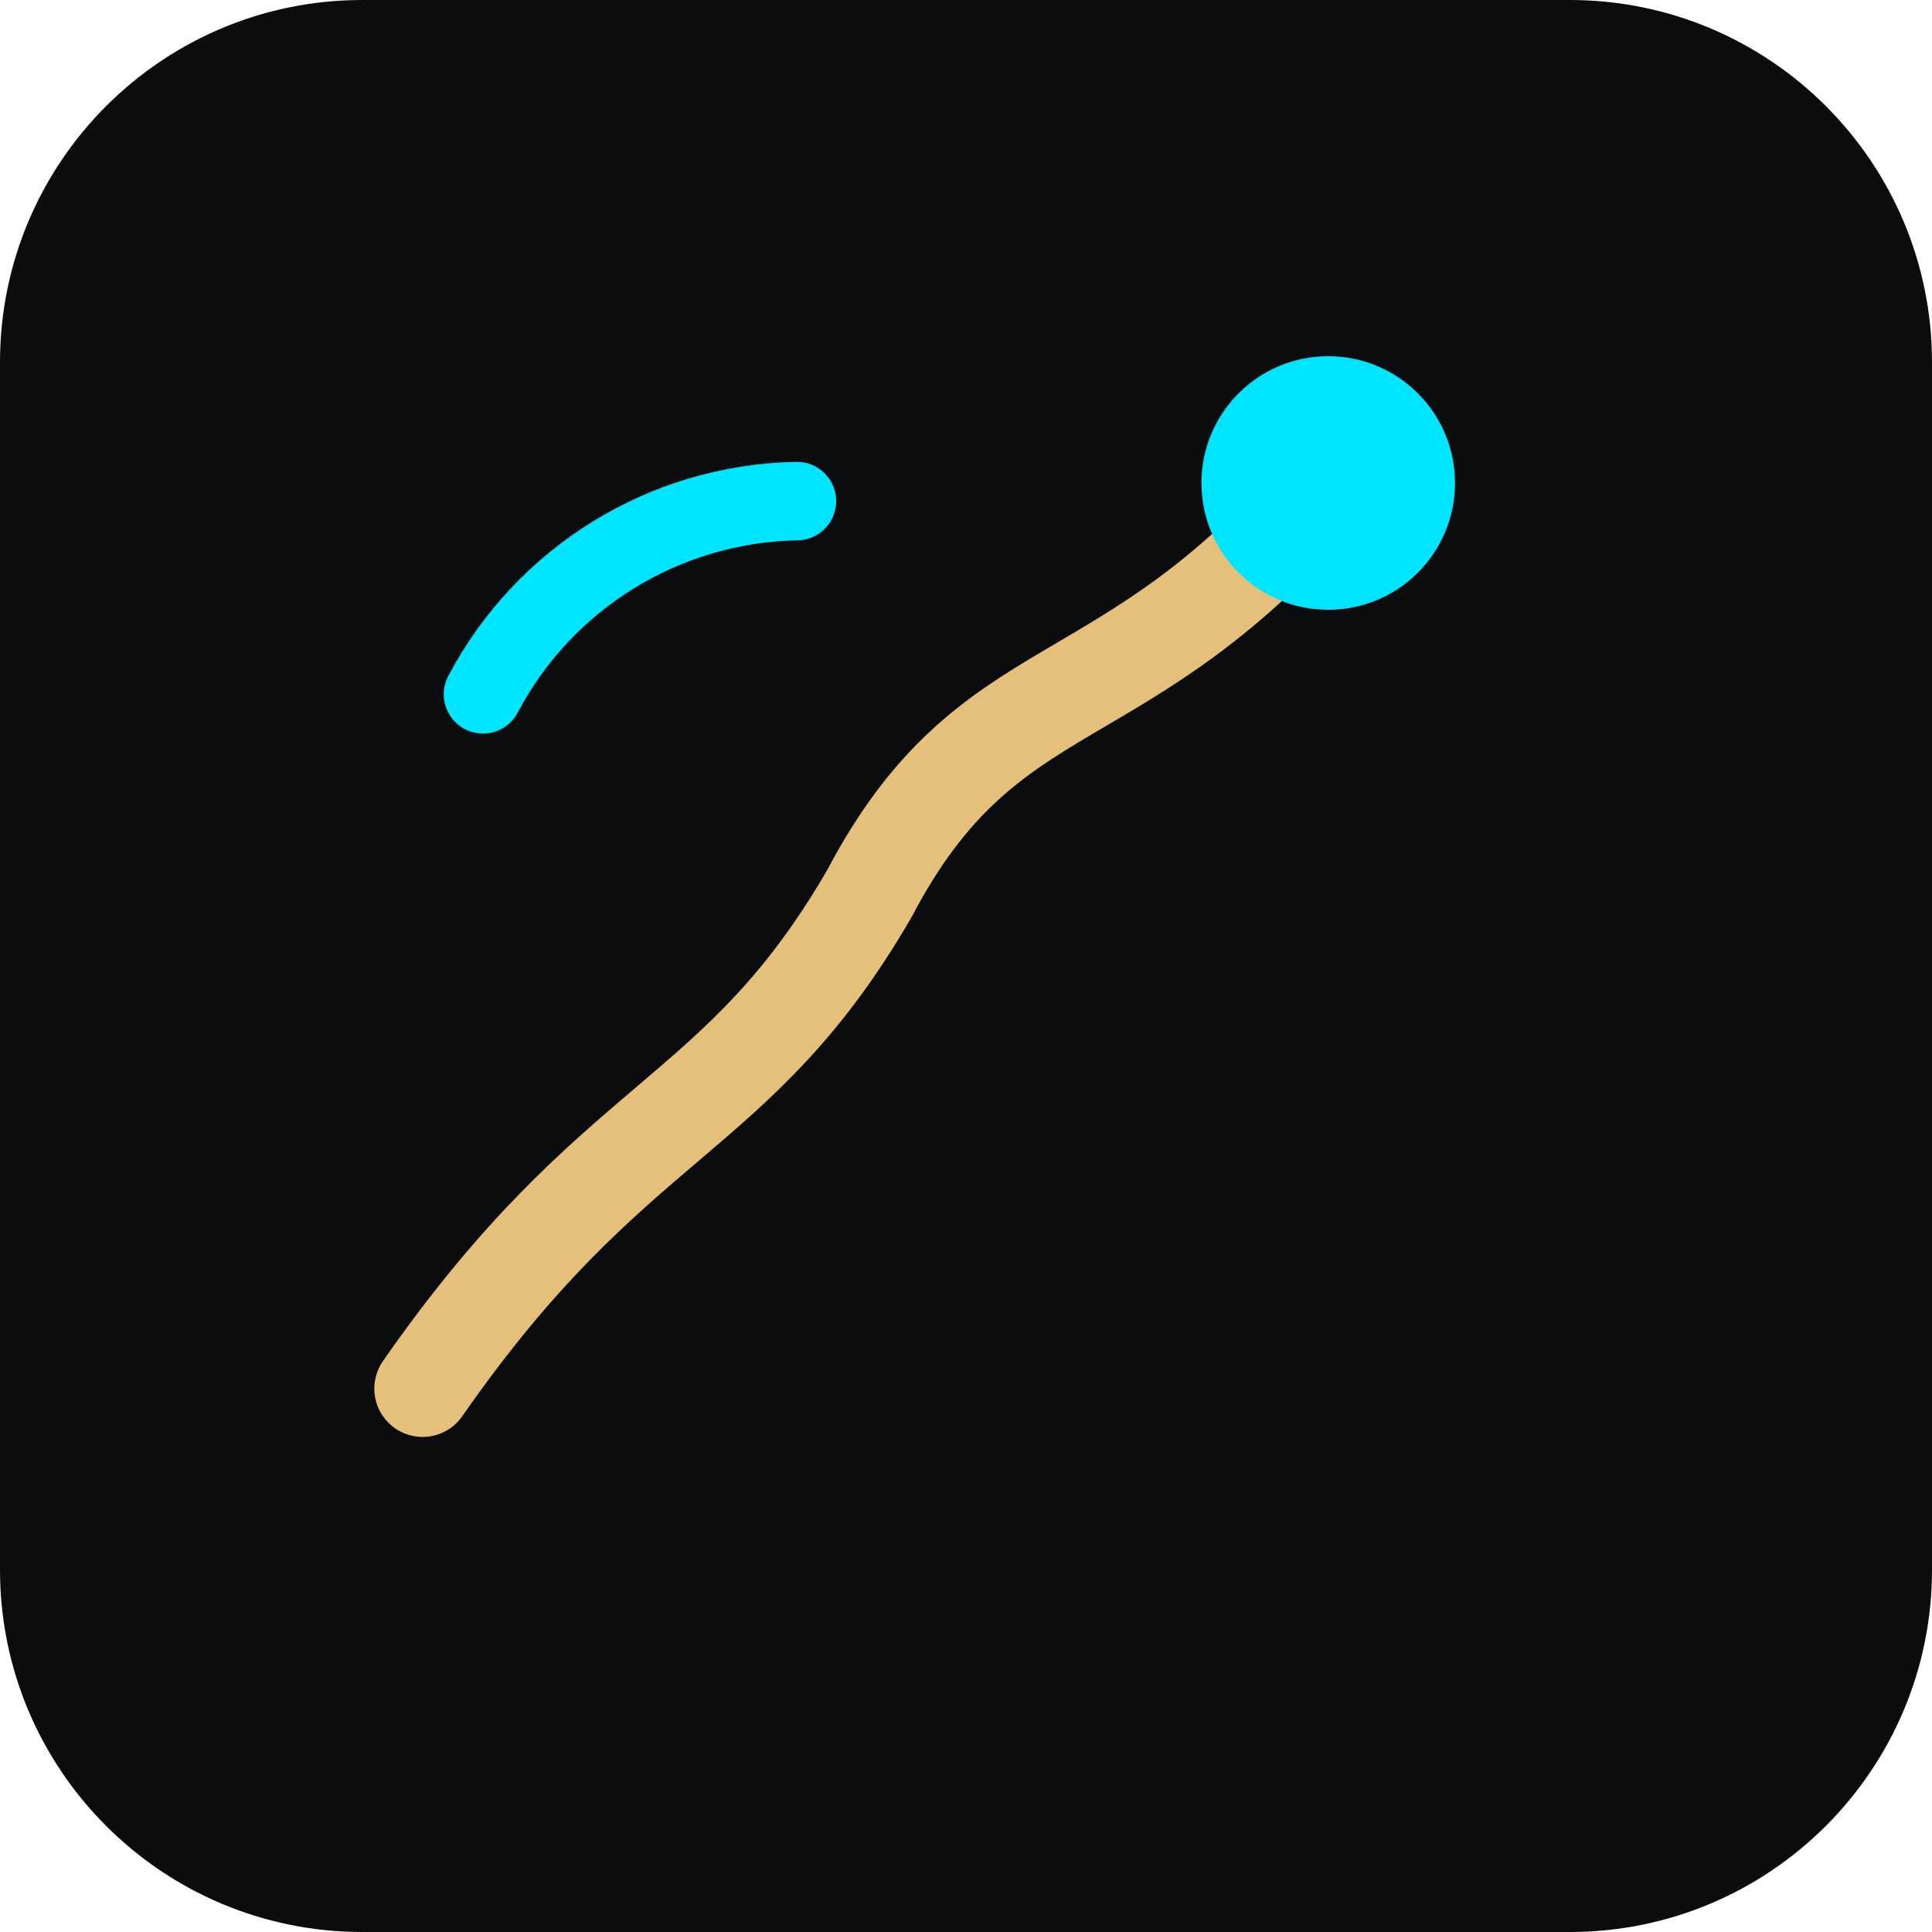
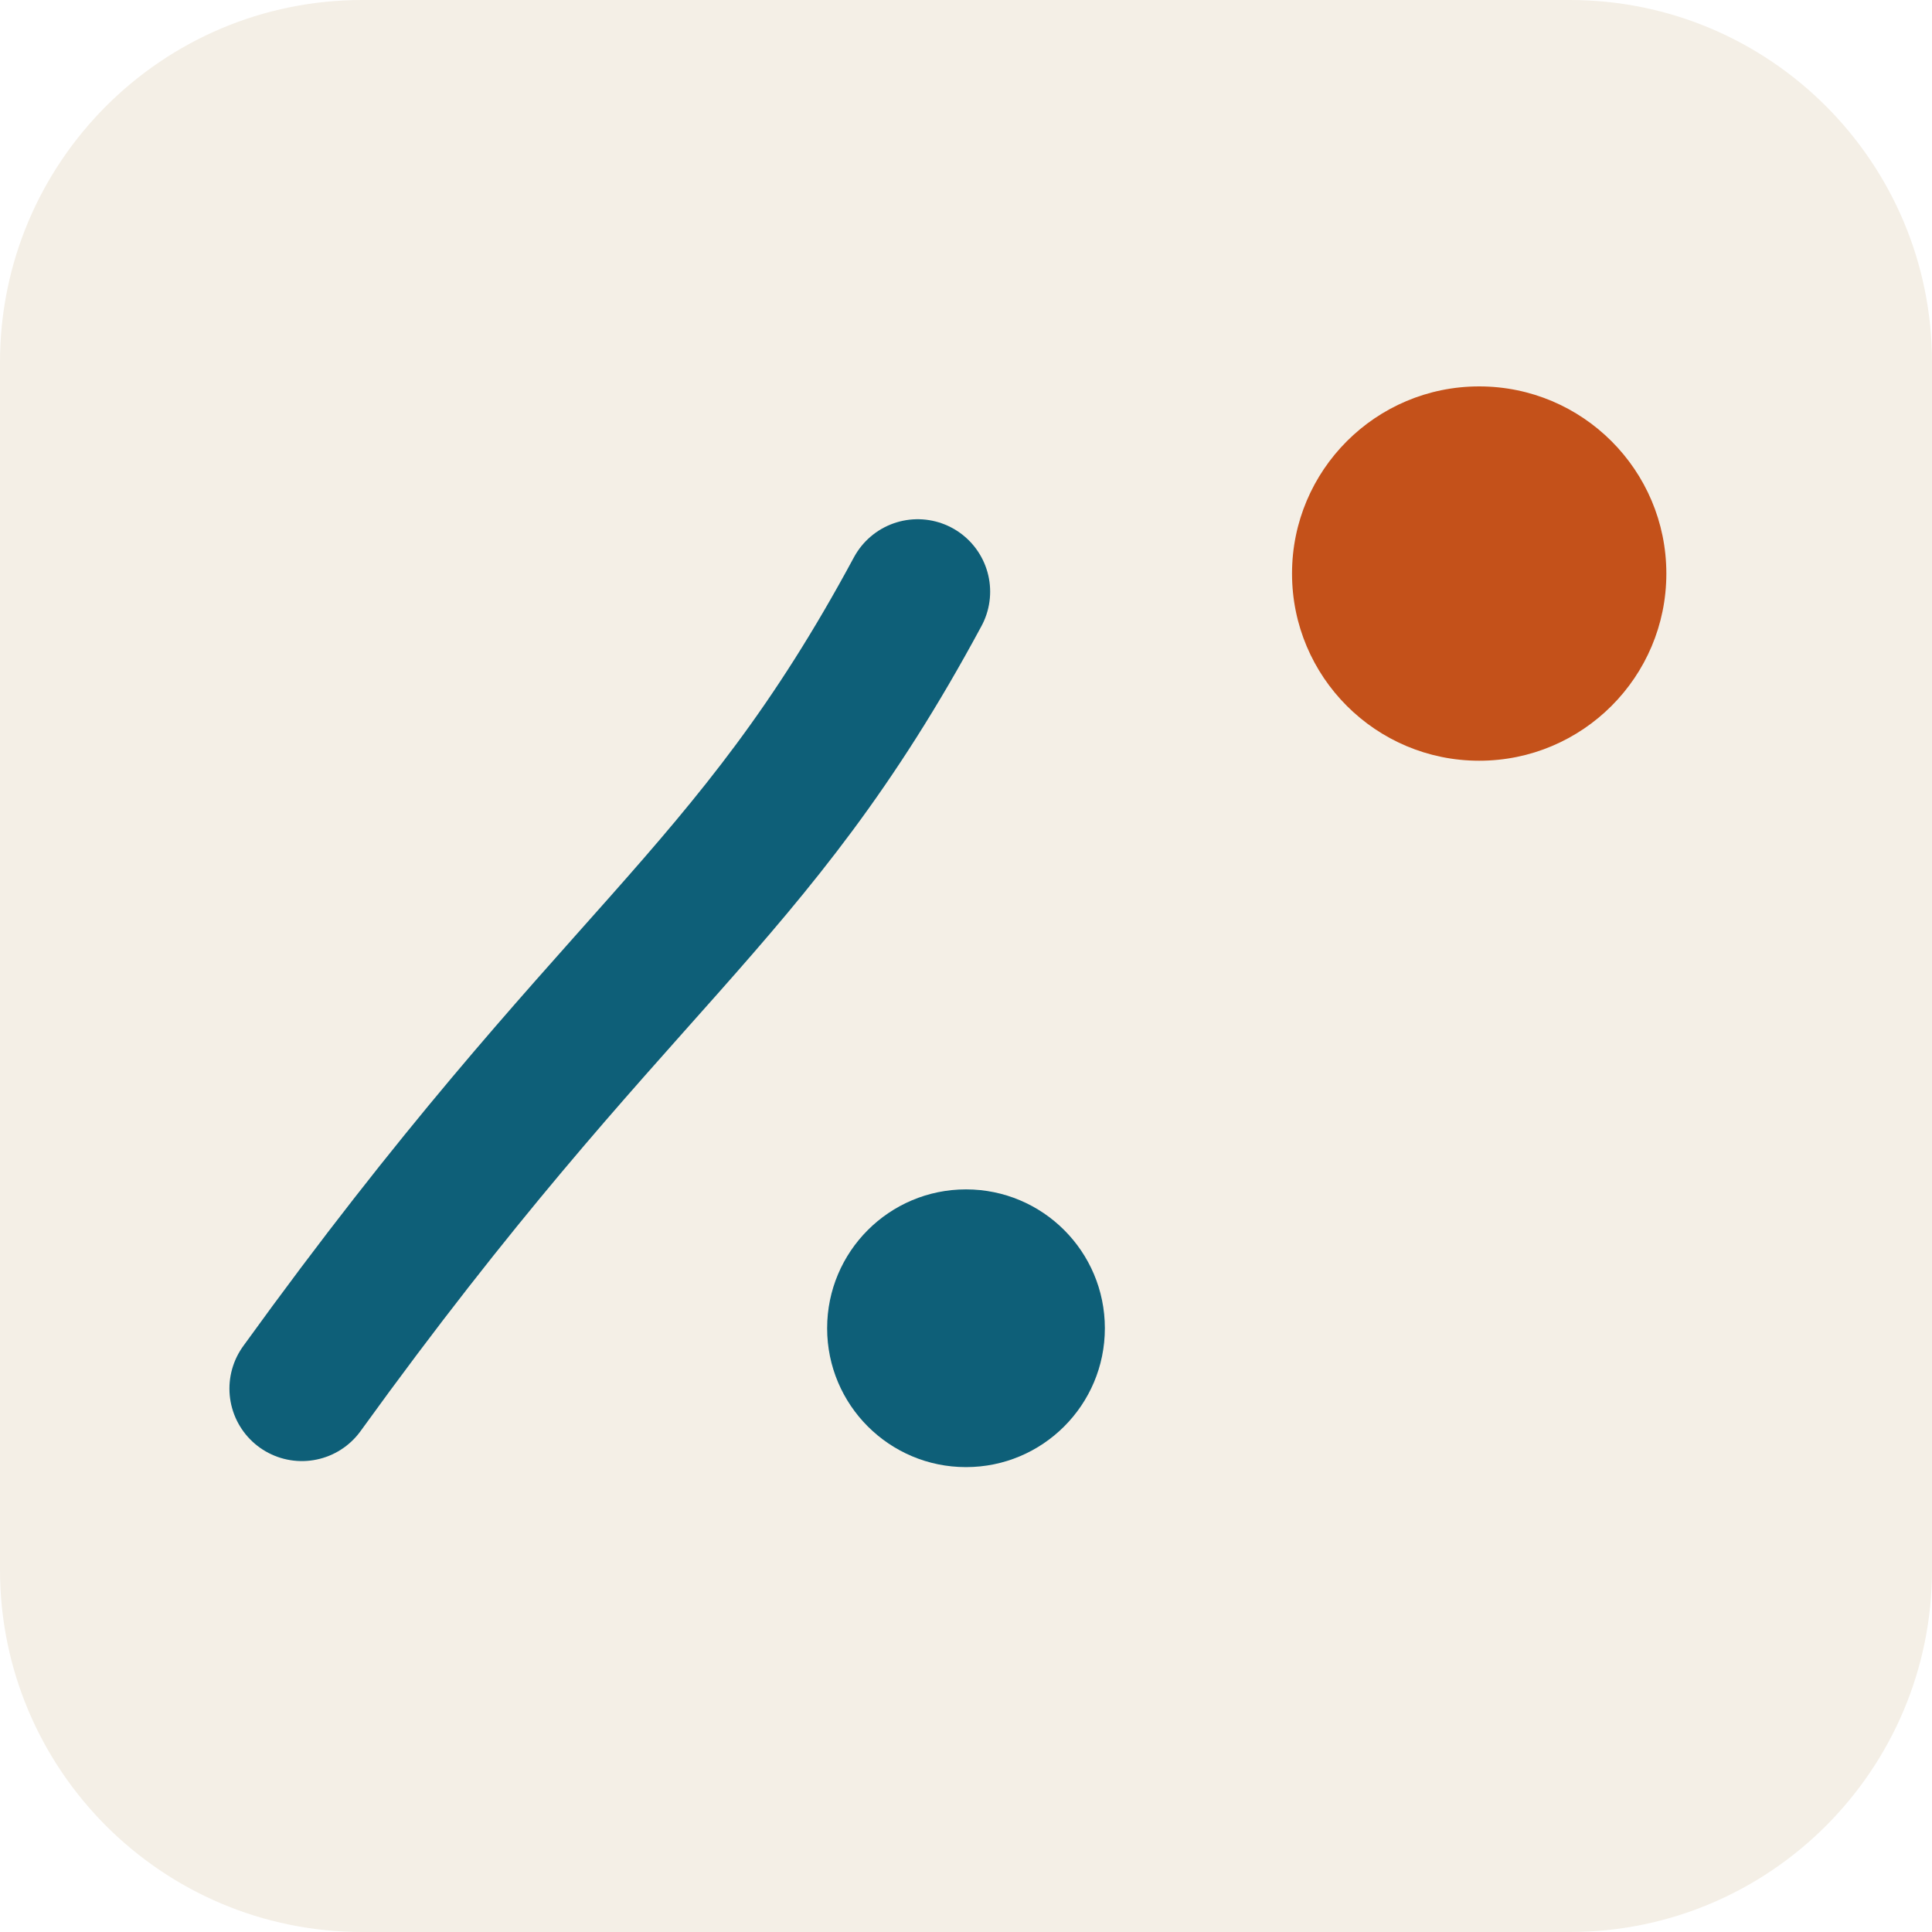
<svg xmlns="http://www.w3.org/2000/svg" viewBox="0 0 32 32">
-   <rect width="32" height="32" rx="6" fill="#0a0c0e" />
-   <path d="M7 23c3.2-4.6 5.2-4.4 7.4-8.2C16.4 11 18.6 12 22 8" fill="none" stroke="#e5c07b" stroke-width="1.6" stroke-linecap="round" />
-   <circle cx="22" cy="8" r="2.1" fill="#00e5ff" />
-   <path d="M8 11.5a6 6 0 0 1 5.2-3.2" fill="none" stroke="#00e5ff" stroke-width="1.3" stroke-linecap="round" />
+   <rect width="32" height="32" rx="6" fill="#f4efe6" />
+   <path d="M5 23c5.2-7.2 7.4-8 10.2-13.2" fill="none" stroke="#0e5f78" stroke-width="2.4" stroke-linecap="round" />
+   <circle cx="16" cy="22" r="2.3" fill="#0e5f78" />
+   <circle cx="24.5" cy="9.5" r="3.1" fill="#c4511a" />
</svg>
